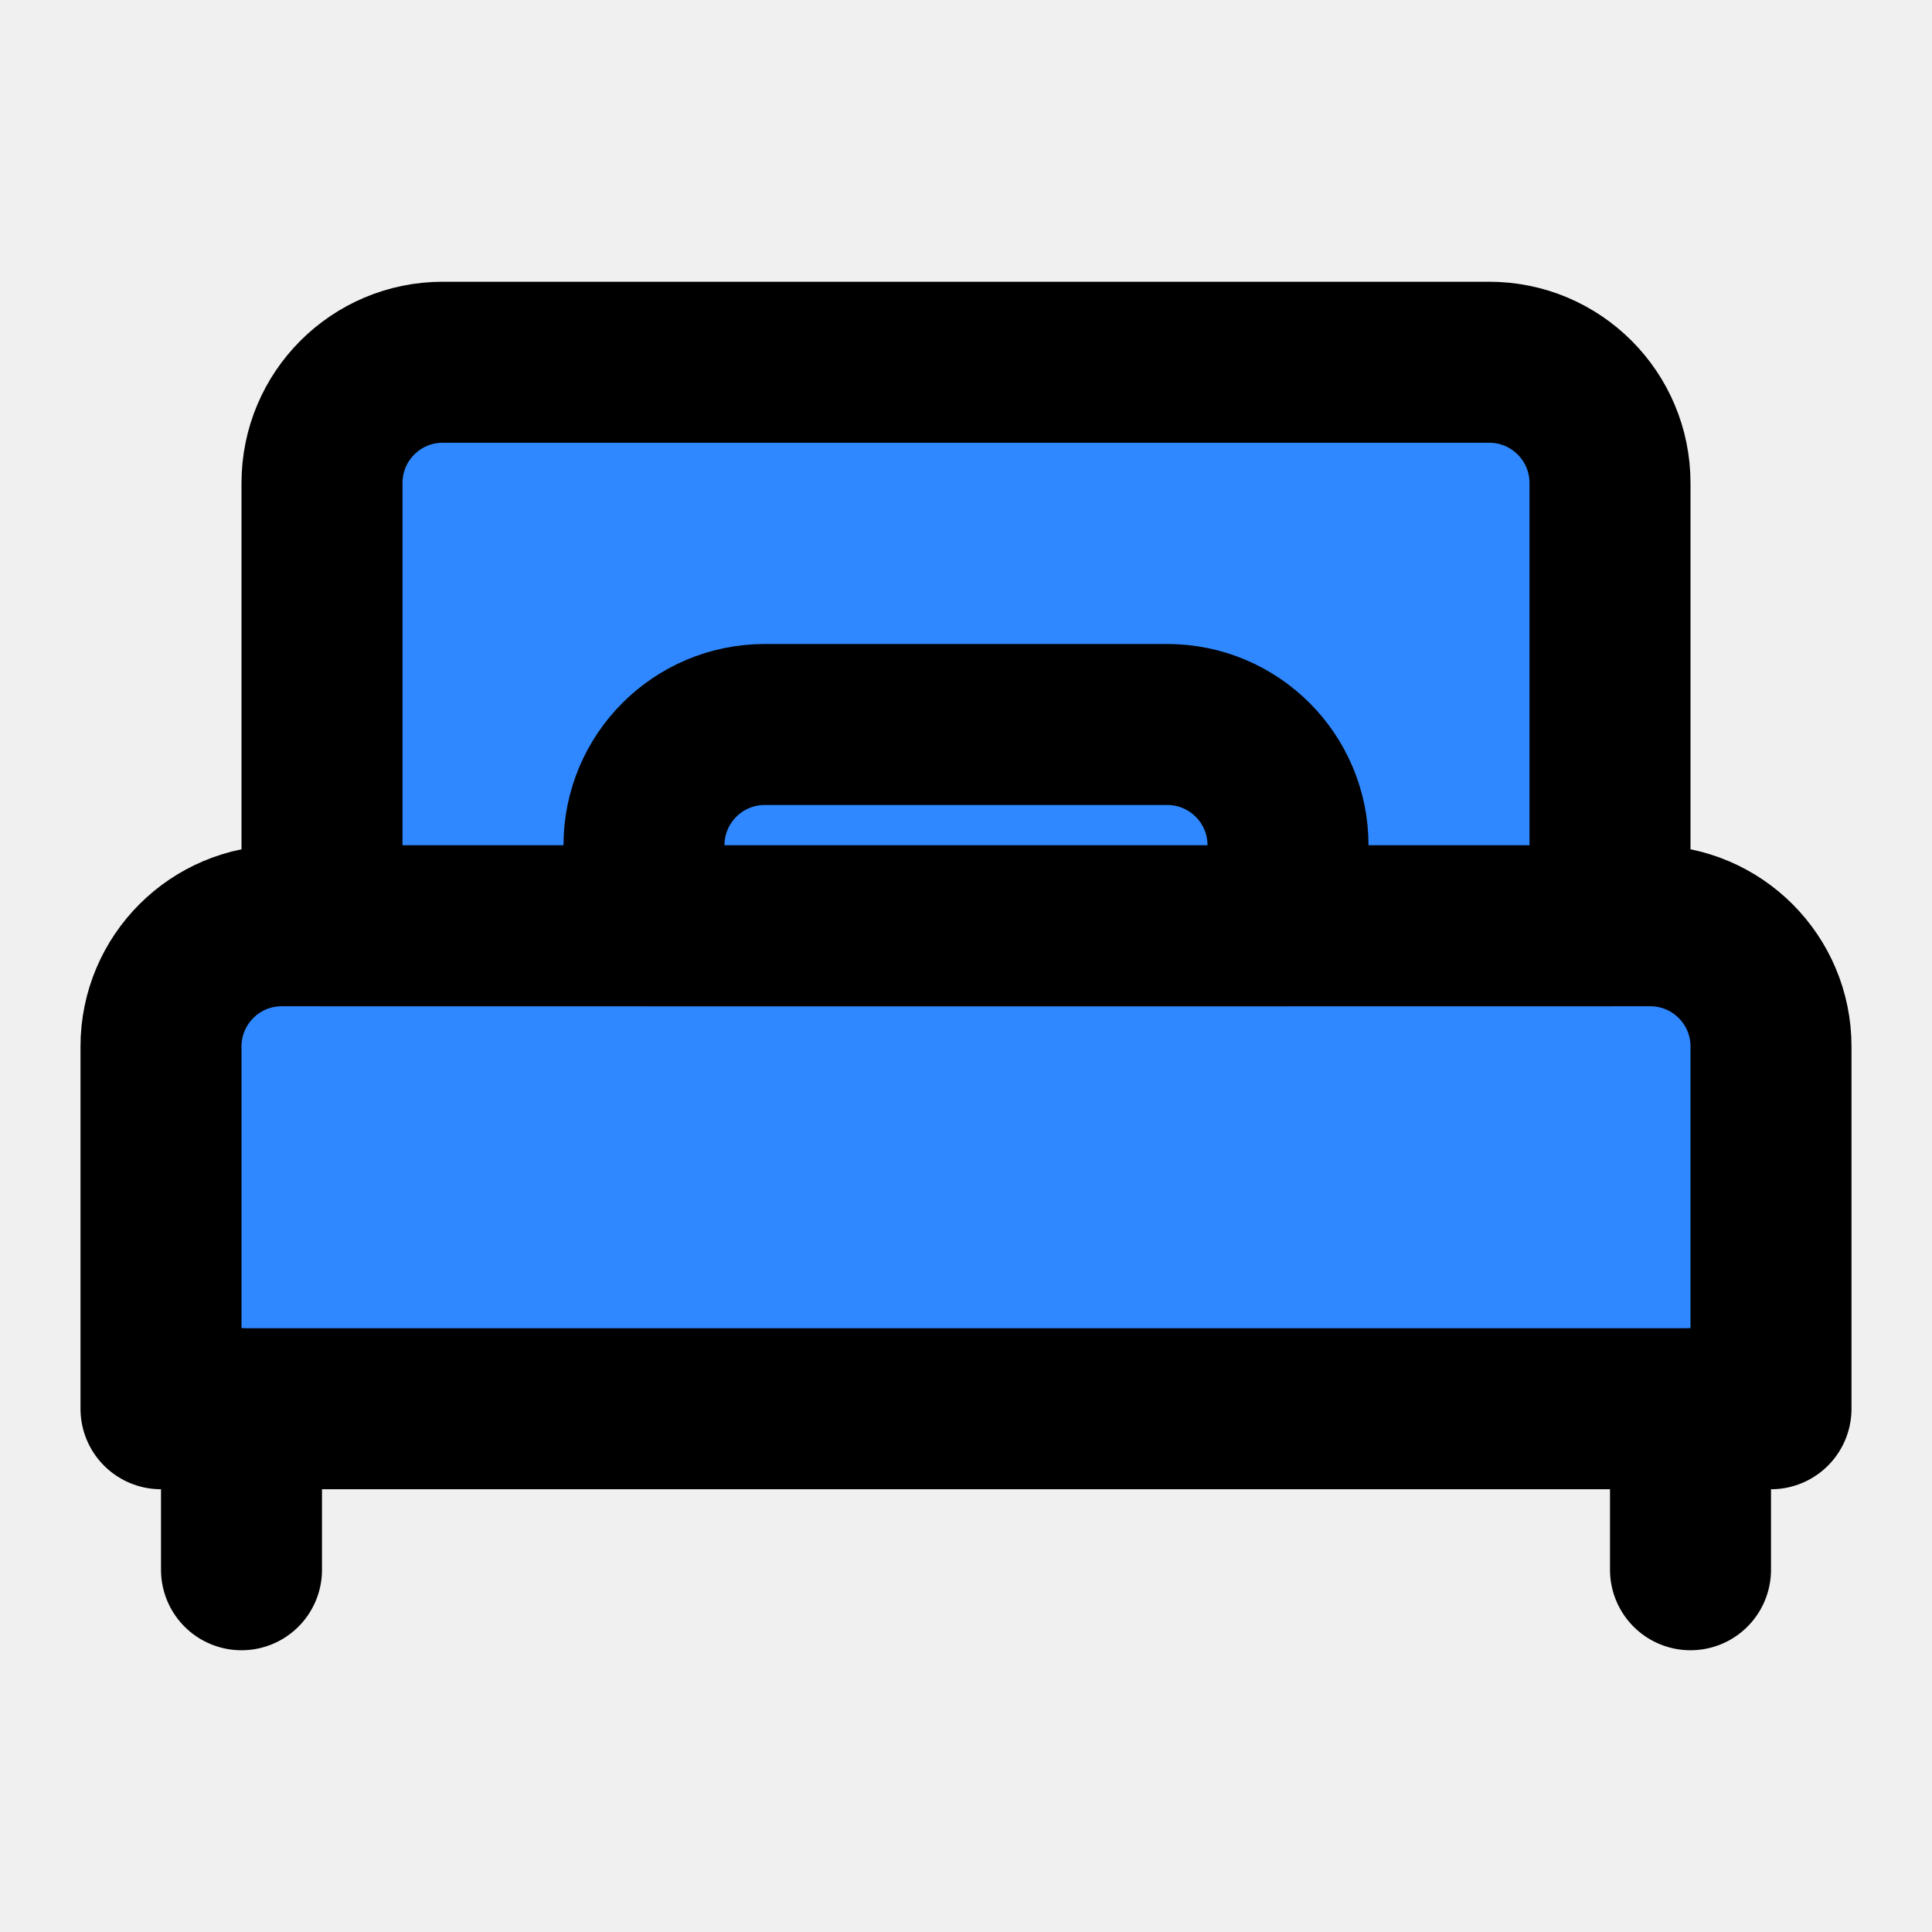
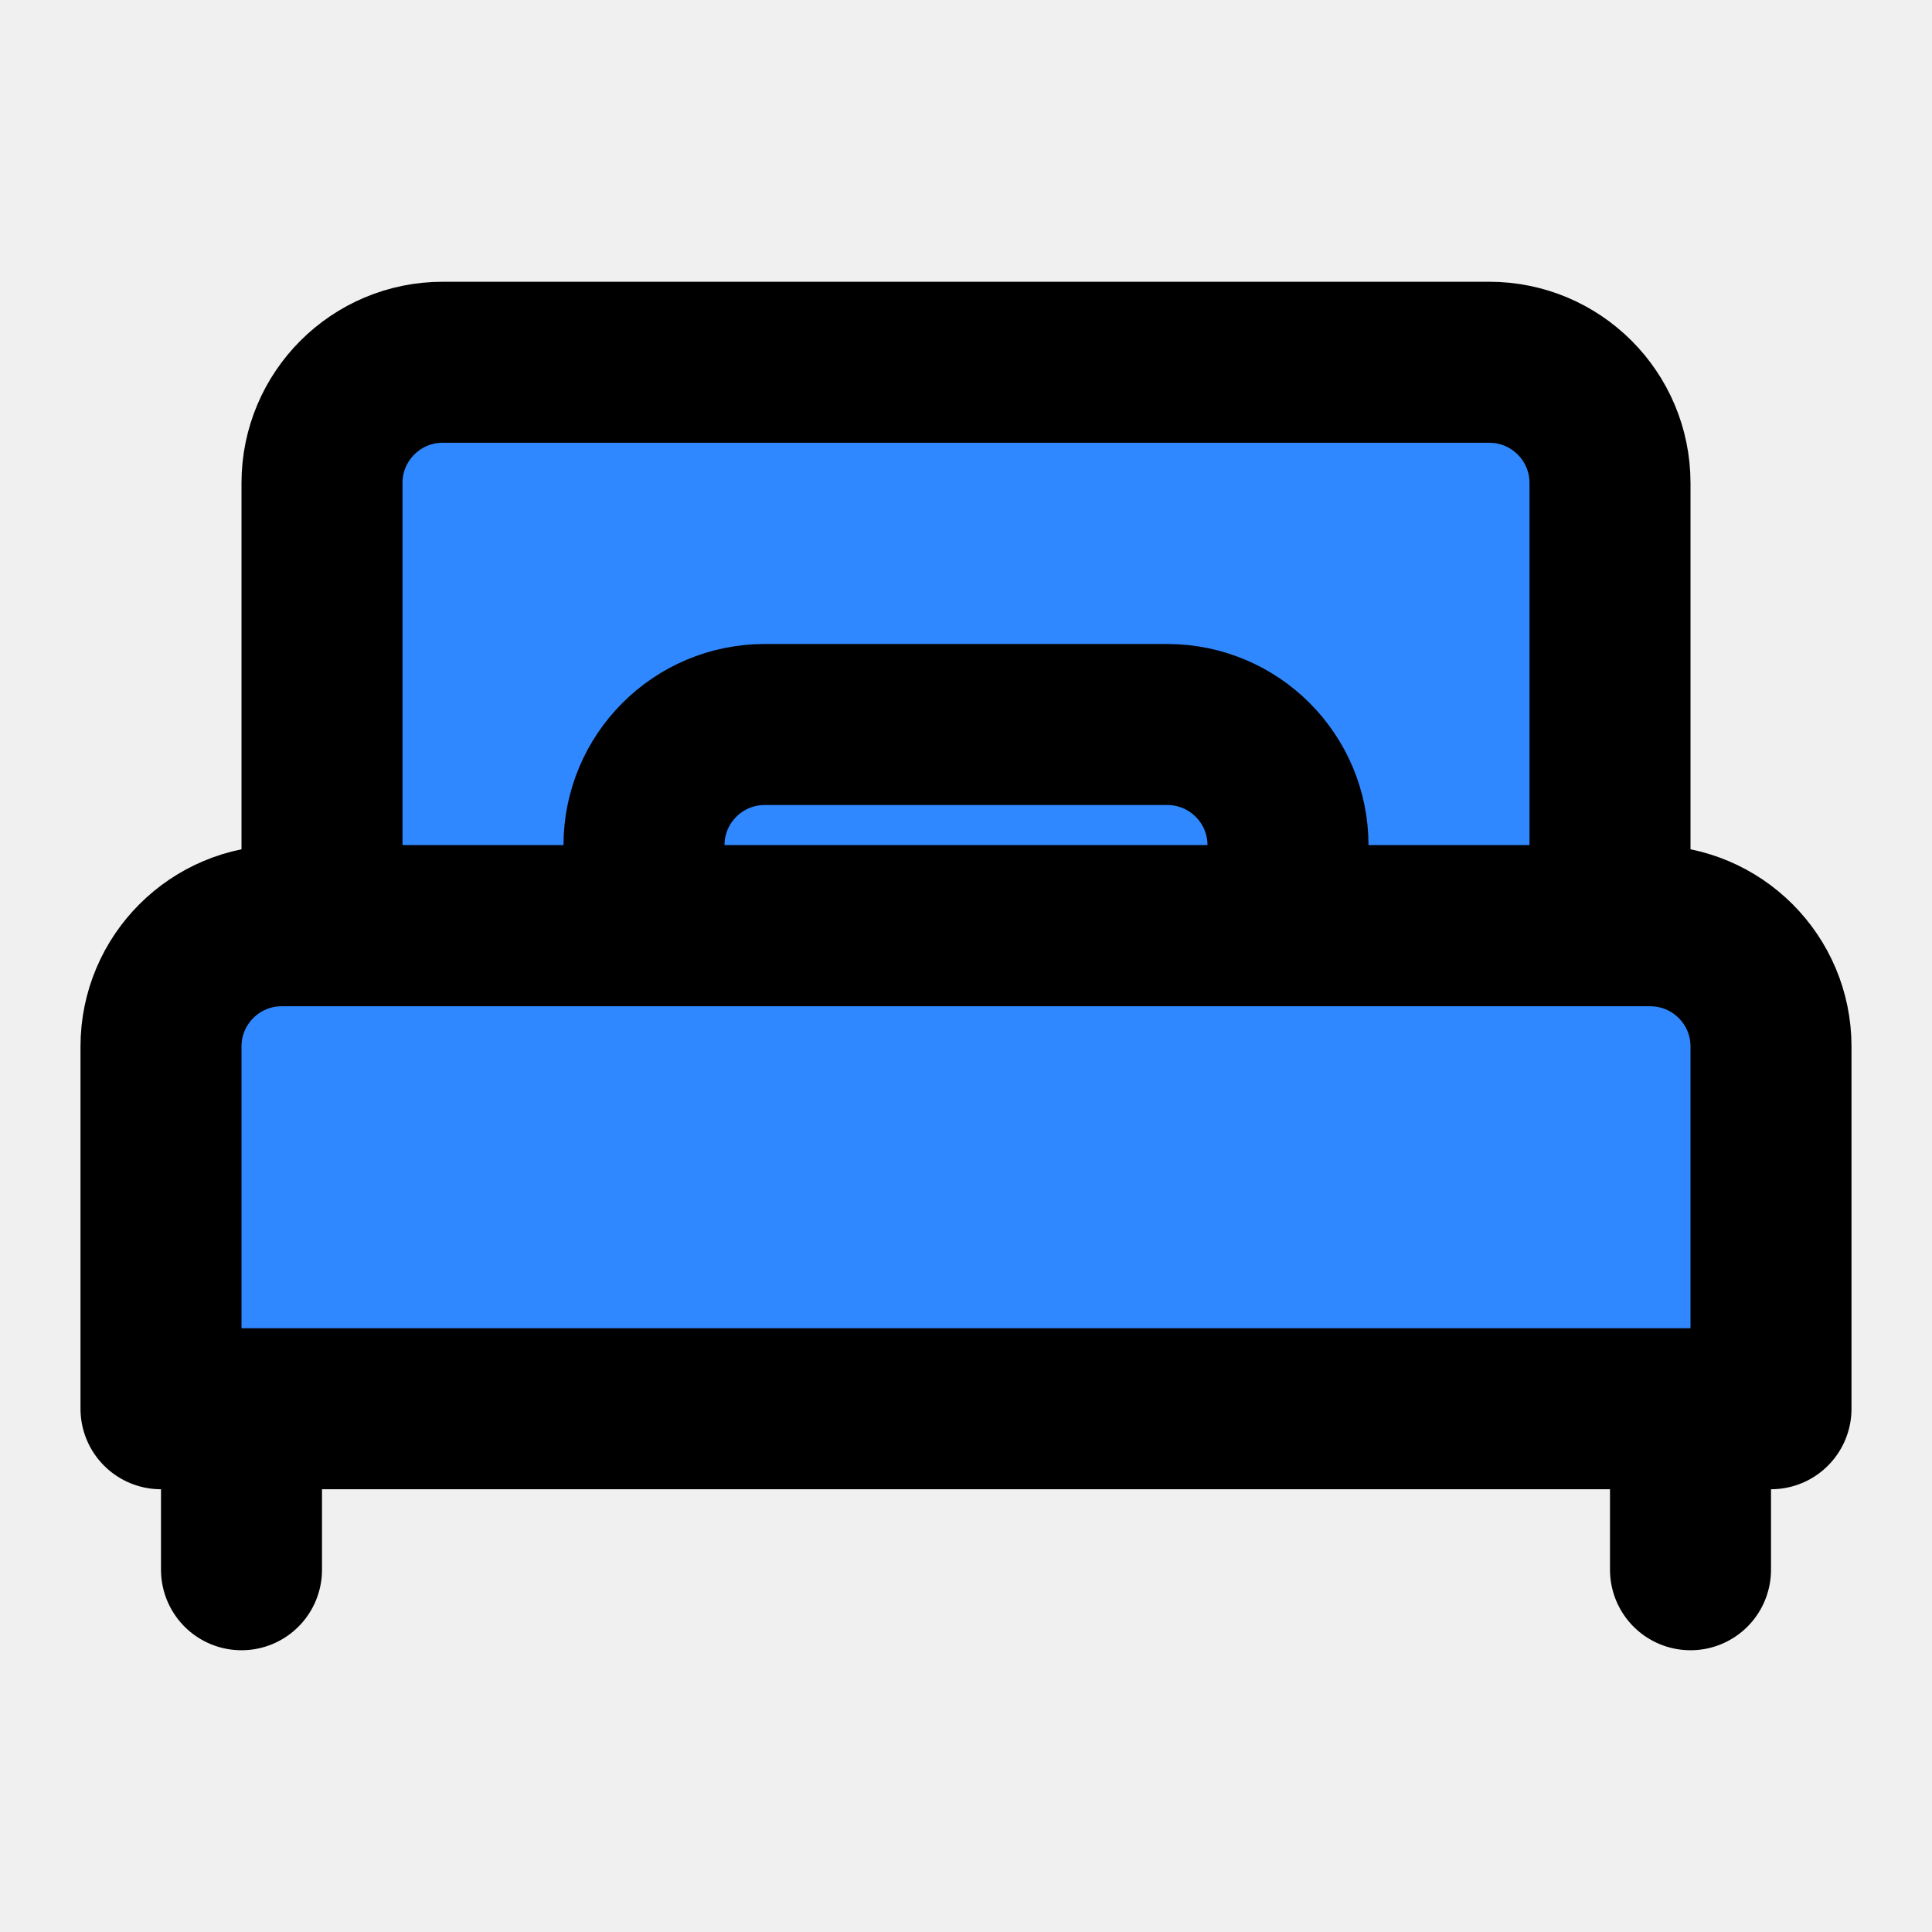
<svg xmlns="http://www.w3.org/2000/svg" width="48" height="48" viewBox="0 0 48 48" fill="none">
  <rect width="48" height="48" fill="white" fill-opacity="0.01" />
-   <path d="M4 26C4 24.343 5.343 23 7 23H41C42.657 23 44 24.343 44 26V35H4V26Z" fill="#2F88FF" stroke="black" stroke-width="4" stroke-linecap="round" stroke-linejoin="round" />
  <path d="M8 12C8 10.343 9.343 9 11 9H37C38.657 9 40 10.343 40 12V23H8V12Z" fill="#2F88FF" stroke="black" stroke-width="4" stroke-linecap="round" stroke-linejoin="round" />
  <path d="M6 35V39" stroke="black" stroke-width="4" stroke-linecap="round" stroke-linejoin="round" />
  <path d="M42 35V39" stroke="black" stroke-width="4" stroke-linecap="round" stroke-linejoin="round" />
-   <path d="M16 21C16 19.343 17.343 18 19 18H29C30.657 18 32 19.343 32 21V23H16V21Z" fill="#2F88FF" stroke="black" stroke-width="4" stroke-linecap="round" stroke-linejoin="round" />
+   <path d="M32 23V21C32 19.343 30.657 18 29 18H19C17.343 18 16 19.343 16 21V23" stroke="black" stroke-width="4" stroke-linecap="round" stroke-linejoin="round" />
+   <path d="M4 26C4 24.343 5.343 23 7 23H41C42.657 23 44 24.343 44 26V35H4V26Z" fill="#2F88FF" stroke="black" stroke-width="4" stroke-linecap="round" stroke-linejoin="round" />
</svg>
